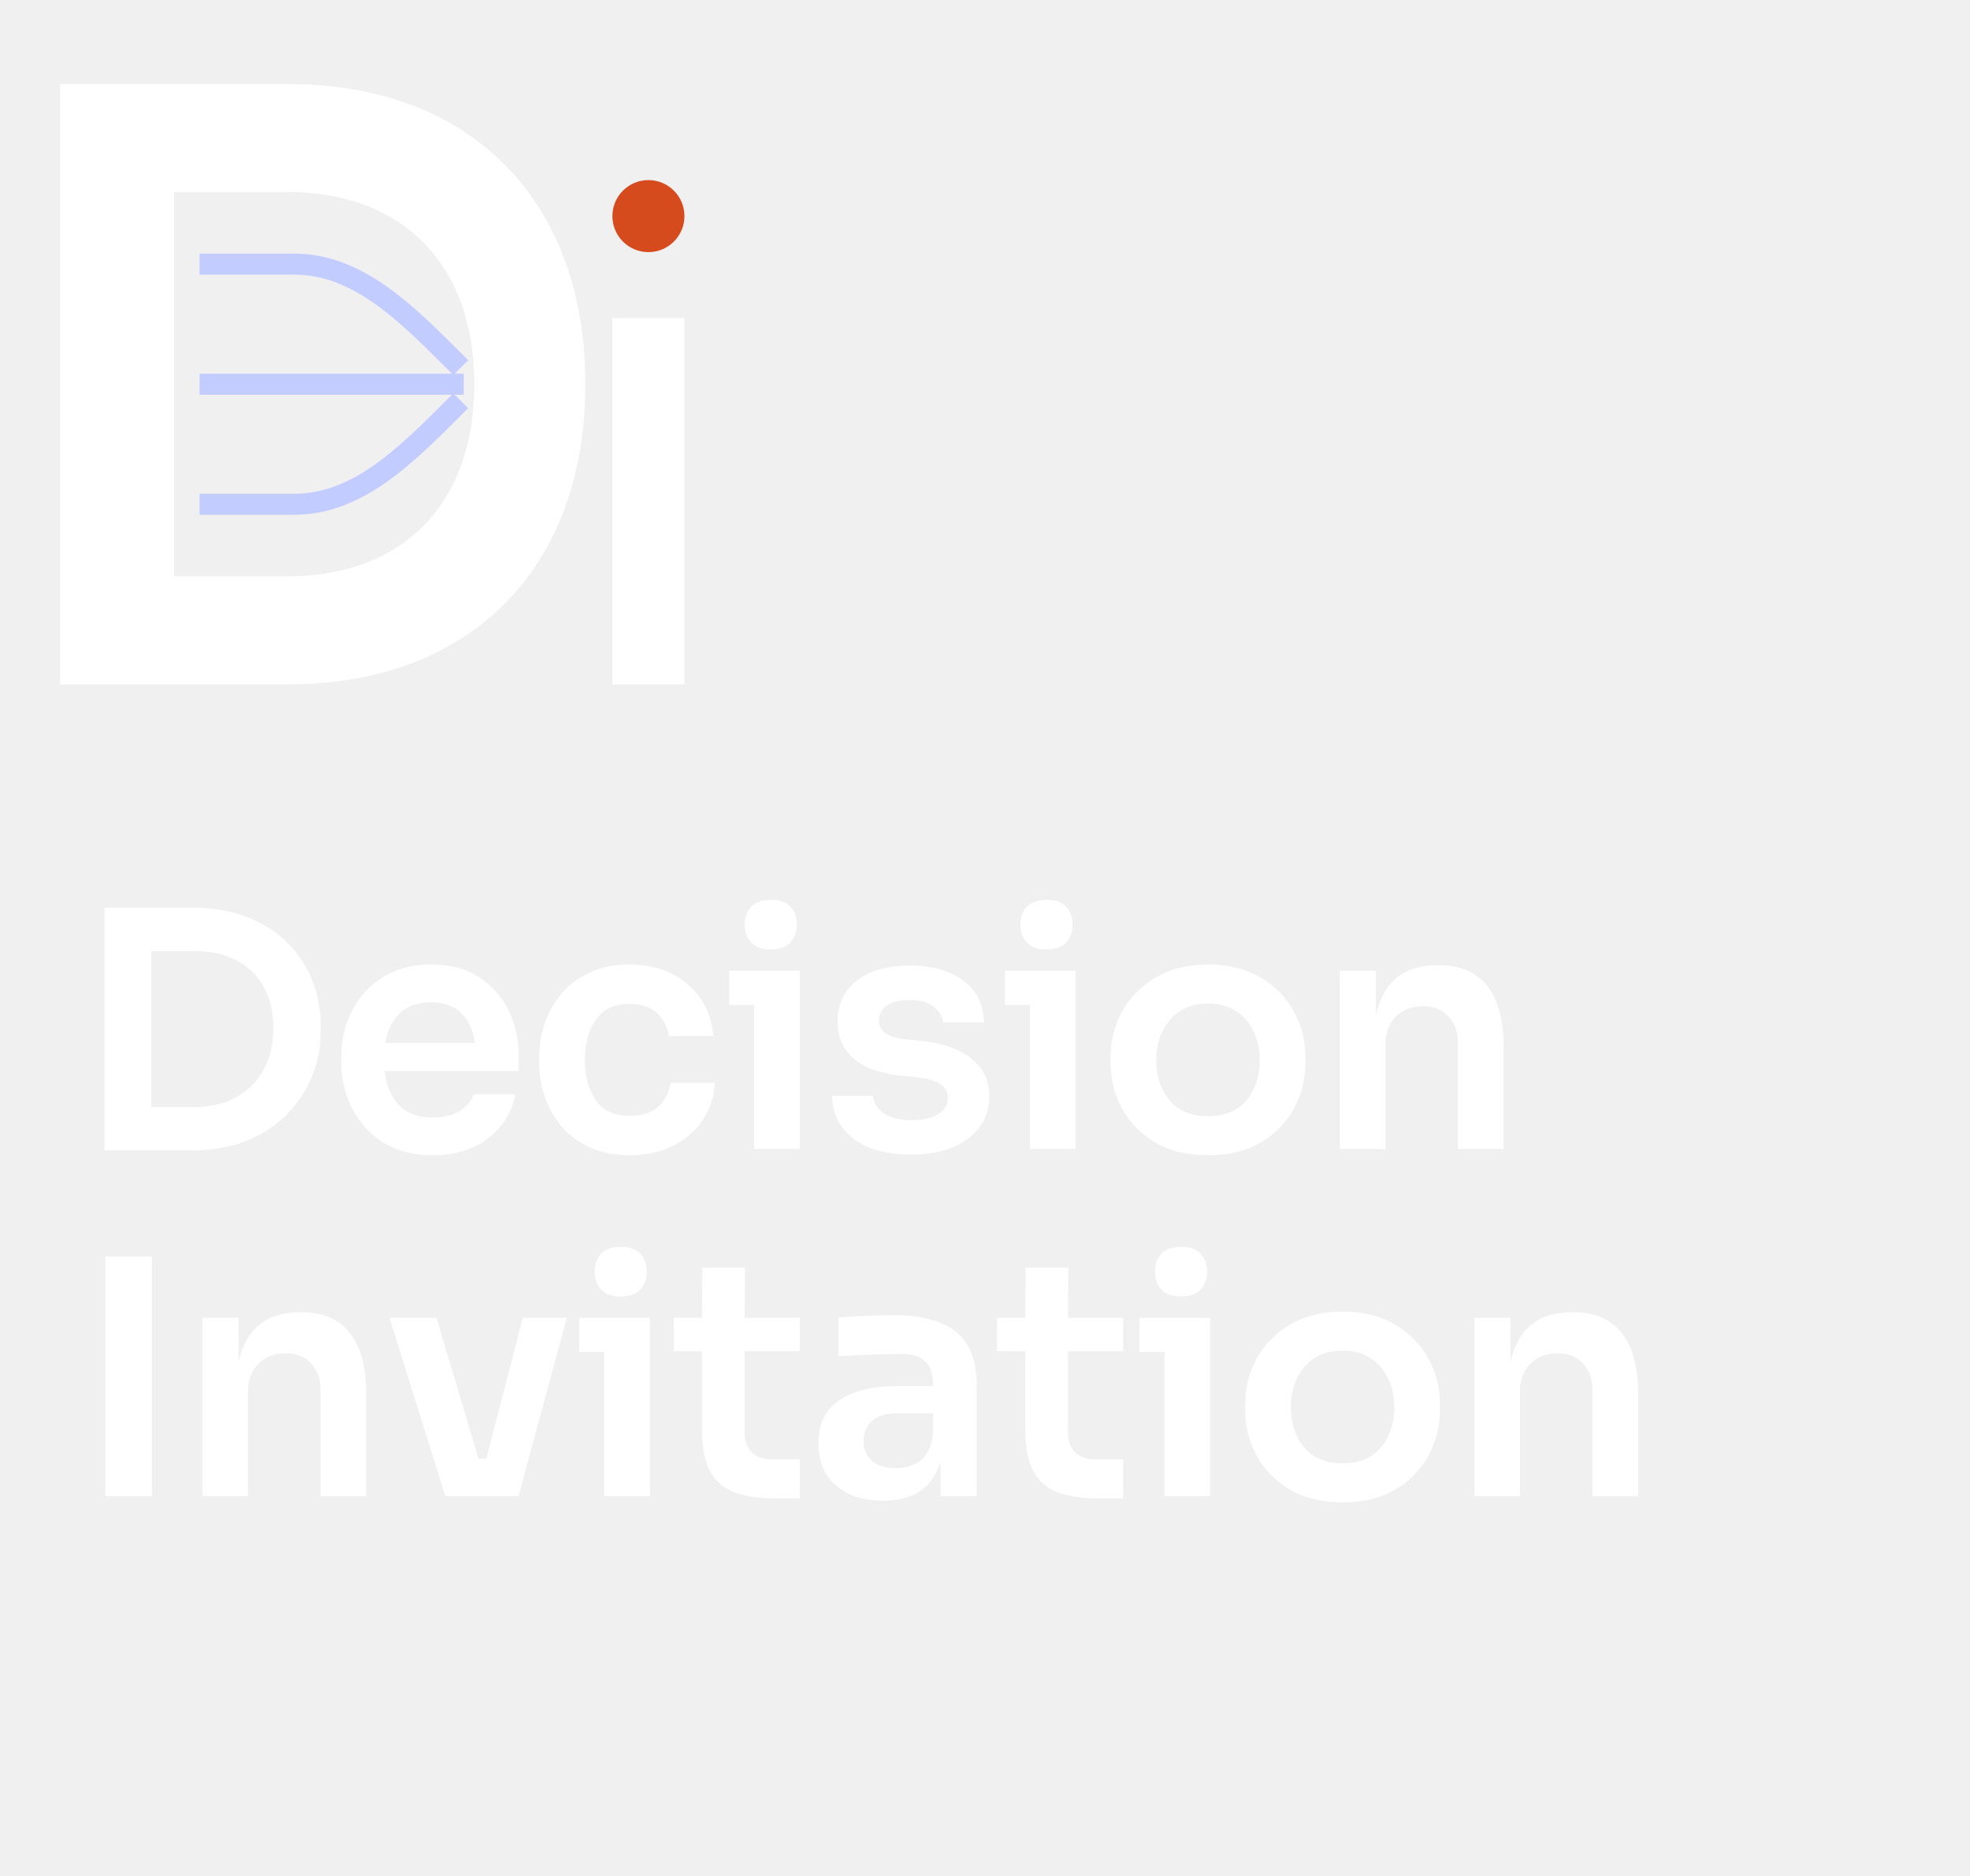
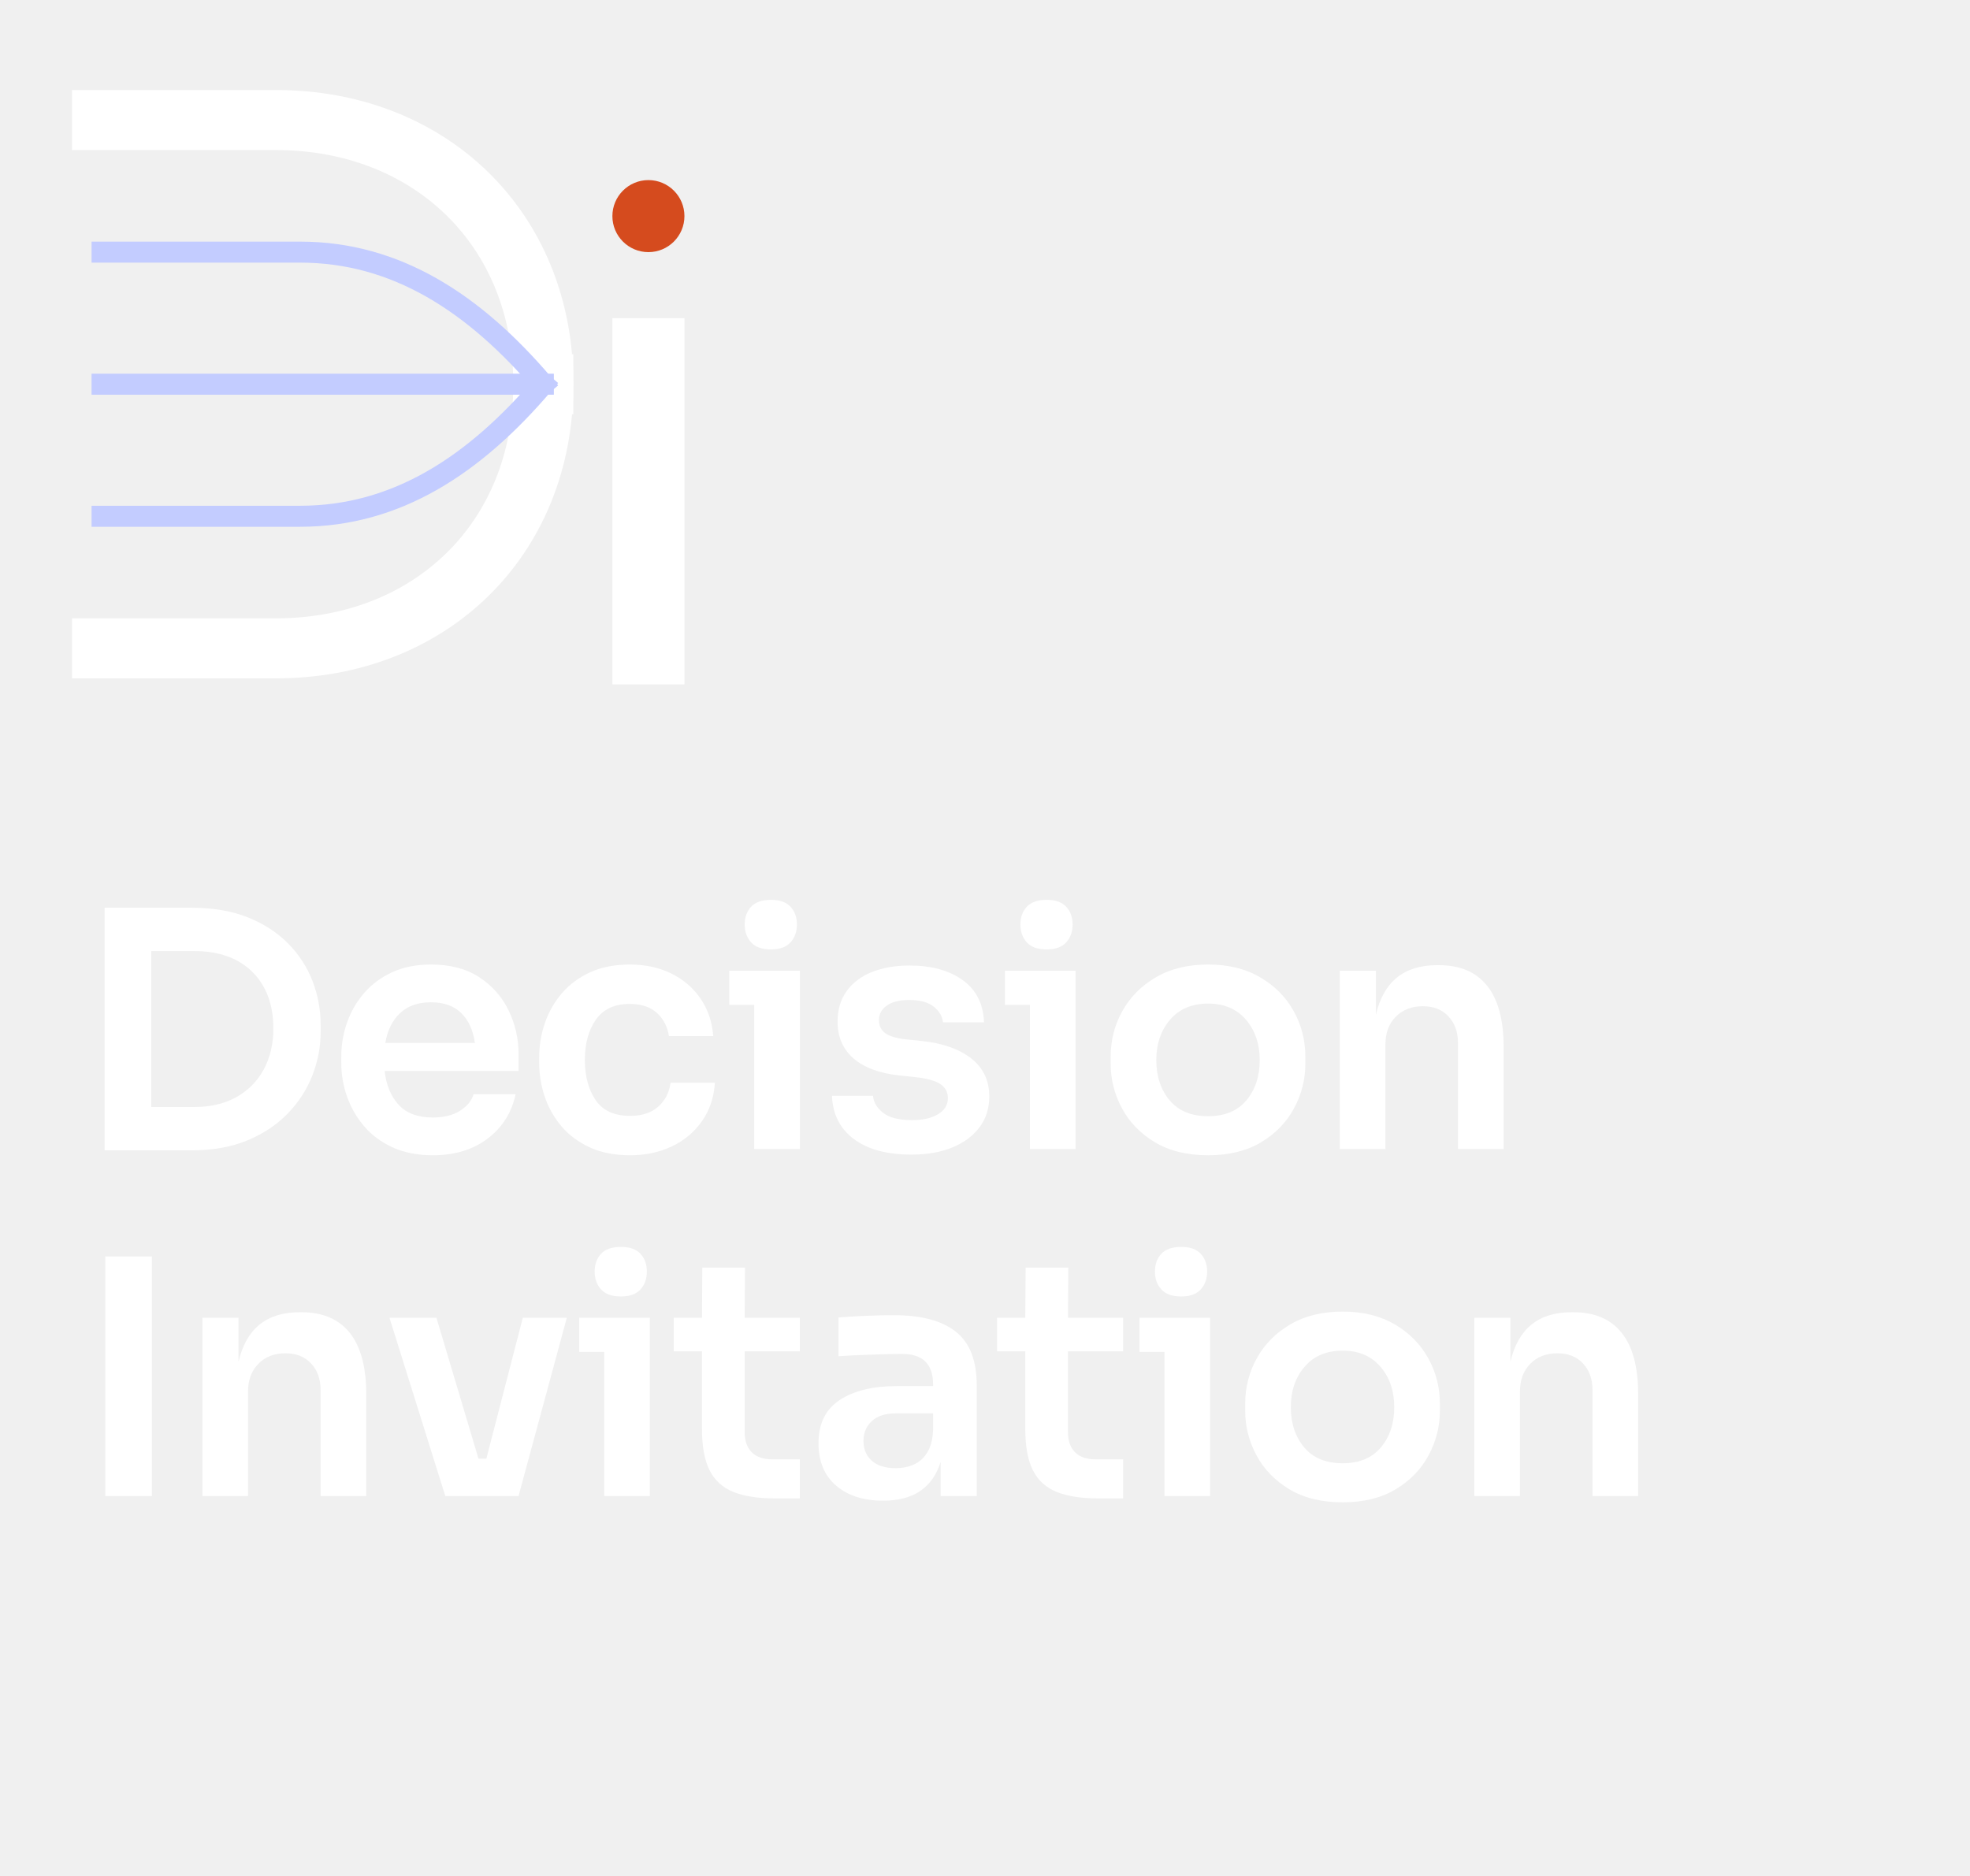
<svg xmlns="http://www.w3.org/2000/svg" width="420" height="400" viewBox="0 0 420 400" role="img">
  <g transform="scale(.64)">
-     <path fill="#FFFFFF" fill-rule="evenodd" d="M20 28H96C157 28 195 67 195 128C195 189 157 228 96 228H20ZM58 64V192H96C134 192 158 168 158 128C158 88 134 64 96 64Z M204 106H228V228H204Z" />
+     <g fill="none" stroke="#FFFFFF" stroke-width="20" stroke-linecap="square" stroke-linejoin="miter">
+       <path d="M34 40H92C143 40 181 76 181 128" />
+       <path d="M34 216H92C143 216 181 180 181 128" />
+     </g>
    <g fill="none" stroke="#C3CCFF" stroke-width="7" stroke-linecap="square" stroke-linejoin="miter">
-       <path d="M70 88H98C119 88 135 104 151 120" />
-       <path d="M70 128H151" />
-       <path d="M70 168H98C119 168 135 152 151 136" />
+       <path d="M34 84H100C132 84 158 101 181 128" />
+       <path d="M34 128H181" />
+       <path d="M34 172H100C132 172 158 155 181 128" />
    </g>
+     <path fill="#FFFFFF" d="M204 106H228V228H204Z" />
    <circle fill="#D54B1E" cx="216" cy="72" r="12" />
  </g>
  <g transform="translate(16 245)">
    <g fill="#FFFFFF">
      <path d="M6.3 0.28V-51.45H24.78Q31.71 -51.45 36.855 -49.385Q42 -47.32 45.465 -43.785Q48.93 -40.25 50.645 -35.77Q52.36 -31.29 52.36 -26.46V-24.92Q52.36 -20.3 50.645 -15.82Q48.93 -11.34 45.465 -7.7Q42 -4.06 36.855 -1.89Q31.71 0.28 24.78 0.28ZM25.41 -42.21H16.24V-8.96H25.41Q30.66 -8.96 34.44 -11.095Q38.22 -13.23 40.25 -17.01Q42.28 -20.79 42.28 -25.69Q42.28 -33.32 37.8 -37.765Q33.32 -42.21 25.41 -42.21Z" />
      <path d="M76.29 1.33Q71.39 1.33 67.715 -0.35Q64.04 -2.03 61.625 -4.865Q59.21 -7.7 57.985 -11.2Q56.76 -14.7 56.76 -18.34V-19.67Q56.76 -23.45 57.985 -26.95Q59.21 -30.45 61.625 -33.25Q64.04 -36.05 67.61 -37.695Q71.18 -39.34 75.87 -39.34Q82.03 -39.34 86.16 -36.645Q90.29 -33.95 92.425 -29.575Q94.56 -25.2 94.56 -20.16V-16.66H66.0Q66.49 -12.18 68.975 -9.45Q71.46 -6.72 76.29 -6.72Q79.79 -6.72 82.065 -8.155Q84.34 -9.59 84.97 -11.69H93.93Q92.67 -5.81 87.98 -2.24Q83.29 1.33 76.29 1.33ZM75.87 -31.29Q71.74 -31.29 69.29 -28.98Q66.84 -26.67 66.14 -22.61H85.25Q84.69 -26.67 82.345 -28.98Q80.0 -31.29 75.87 -31.29Z" />
      <path d="M118.35 1.33Q113.38 1.33 109.74 -0.35Q106.1 -2.03 103.72 -4.83Q101.34 -7.63 100.15 -11.13Q98.96 -14.63 98.96 -18.27V-19.6Q98.96 -23.38 100.185 -26.915Q101.41 -30.45 103.825 -33.25Q106.24 -36.05 109.845 -37.695Q113.45 -39.34 118.28 -39.34Q123.25 -39.34 127.135 -37.415Q131.02 -35.49 133.365 -32.06Q135.71 -28.63 136.06 -24.08H126.61Q126.19 -27.02 124.09 -28.98Q121.99 -30.94 118.28 -30.94Q113.38 -30.94 111.035 -27.58Q108.69 -24.22 108.69 -18.97Q108.69 -13.86 110.965 -10.465Q113.24 -7.07 118.35 -7.07Q122.13 -7.07 124.335 -9.03Q126.54 -10.99 126.96 -14.14H136.41Q136.13 -9.52 133.715 -6.02Q131.3 -2.52 127.31 -0.595Q123.32 1.33 118.35 1.33Z" />
      <path d="M148.37 -42.56Q145.5 -42.56 144.135 -44.065Q142.77 -45.57 142.77 -47.88Q142.77 -50.19 144.135 -51.66Q145.5 -53.13 148.37 -53.13Q151.17 -53.13 152.535 -51.66Q153.9 -50.19 153.9 -47.88Q153.9 -45.57 152.535 -44.065Q151.17 -42.56 148.37 -42.56ZM144.8 0.0V-30.73H139.48V-38.01H154.53V0.0Z" />
      <path d="M178.32 1.19Q170.48 1.19 166.035 -2.135Q161.59 -5.46 161.38 -11.34H170.13Q170.27 -9.31 172.265 -7.735Q174.26 -6.16 178.46 -6.16Q181.89 -6.16 183.99 -7.42Q186.09 -8.68 186.09 -10.85Q186.09 -12.74 184.515 -13.825Q182.94 -14.91 179.16 -15.33L175.8 -15.68Q169.36 -16.38 165.965 -19.32Q162.57 -22.26 162.57 -27.16Q162.57 -31.01 164.53 -33.705Q166.49 -36.4 169.955 -37.765Q173.42 -39.13 177.9 -39.13Q184.9 -39.13 189.24 -36.015Q193.58 -32.9 193.79 -27.02H185.04Q184.83 -28.98 183.045 -30.38Q181.26 -31.78 177.83 -31.78Q174.75 -31.78 173.07 -30.59Q171.39 -29.4 171.39 -27.51Q171.39 -25.69 172.72 -24.71Q174.05 -23.73 177.2 -23.38L180.56 -23.03Q187.21 -22.33 191.06 -19.32Q194.91 -16.31 194.91 -11.2Q194.91 -7.42 192.845 -4.655Q190.78 -1.89 187.07 -0.35Q183.36 1.19 178.32 1.19Z" />
      <path d="M207.15 -42.56Q204.28 -42.56 202.915 -44.065Q201.55 -45.57 201.55 -47.88Q201.55 -50.19 202.915 -51.66Q204.28 -53.13 207.15 -53.13Q209.95 -53.13 211.315 -51.66Q212.68 -50.19 212.68 -47.88Q212.68 -45.57 211.315 -44.065Q209.95 -42.56 207.15 -42.56ZM203.58 0.0V-30.73H198.26V-38.01H213.31V0.0Z" />
      <path d="M241.58 1.33Q234.86 1.33 230.24 -1.435Q225.62 -4.2 223.205 -8.68Q220.79 -13.16 220.79 -18.2V-19.67Q220.79 -24.92 223.275 -29.4Q225.76 -33.88 230.415 -36.61Q235.07 -39.34 241.58 -39.34Q248.02 -39.34 252.675 -36.61Q257.33 -33.88 259.815 -29.4Q262.3 -24.92 262.3 -19.67V-18.2Q262.3 -13.16 259.885 -8.68Q257.47 -4.2 252.85 -1.435Q248.23 1.33 241.58 1.33ZM241.58 -7Q246.9 -7 249.735 -10.395Q252.57 -13.79 252.57 -18.97Q252.57 -24.15 249.63 -27.58Q246.69 -31.01 241.58 -31.01Q236.4 -31.01 233.46 -27.58Q230.52 -24.15 230.52 -18.97Q230.52 -13.79 233.355 -10.395Q236.19 -7 241.58 -7Z" />
      <path d="M269.64 0.0V-38.01H277.34V-28.63Q279.79 -39.2 290.36 -39.2H290.78Q297.57 -39.2 301.07 -34.79Q304.57 -30.38 304.57 -21.77V0.0H294.84V-22.61Q294.84 -26.11 292.81 -28.28Q290.78 -30.45 287.35 -30.45Q283.78 -30.45 281.575 -28.21Q279.37 -25.97 279.37 -22.33V0.0Z" />
    </g>
  </g>
  <g transform="translate(16 319)">
    <g fill="#FFFFFF">
      <path d="M6.44 0.0V-51.1H16.38V0.0Z" />
      <path d="M27.15 0.0V-38.01H34.85V-28.63Q37.3 -39.2 47.87 -39.2H48.29Q55.08 -39.2 58.58 -34.79Q62.08 -30.38 62.08 -21.77V0.0H52.35V-22.61Q52.35 -26.11 50.32 -28.28Q48.29 -30.45 44.86 -30.45Q41.29 -30.45 39.085 -28.21Q36.88 -25.97 36.88 -22.33V0.0Z" />
      <path d="M78.94 0.0 67.04 -38.01H77.05L86.01 -7.98H87.69L95.46 -38.01H104.84L94.55 0.0Z" />
      <path d="M116.38 -42.56Q113.51 -42.56 112.145 -44.065Q110.78 -45.57 110.78 -47.88Q110.78 -50.19 112.145 -51.66Q113.51 -53.13 116.38 -53.13Q119.18 -53.13 120.545 -51.66Q121.91 -50.19 121.91 -47.88Q121.91 -45.57 120.545 -44.065Q119.18 -42.56 116.38 -42.56ZM112.81 0.0V-30.73H107.49V-38.01H122.54V0.0Z" />
      <path d="M149.06 0.49Q143.81 0.49 140.38 -0.875Q136.95 -2.24 135.305 -5.46Q133.66 -8.68 133.66 -14.28V-30.87H127.64V-38.01H133.66L133.73 -48.72H142.83L142.76 -38.01H154.52V-30.87H142.76V-13.65Q142.76 -10.85 144.265 -9.345Q145.77 -7.84 148.57 -7.84H154.52V0.49Z" />
      <path d="M172.29 0.98Q165.99 0.98 162.245 -2.24Q158.5 -5.46 158.5 -11.27Q158.5 -17.5 163.015 -20.475Q167.53 -23.45 175.16 -23.45H182.93V-23.8Q182.93 -30.31 176.35 -30.31Q174.6 -30.31 172.15 -30.24Q169.7 -30.17 167.215 -30.065Q164.73 -29.96 162.77 -29.82V-38.08Q165.15 -38.29 168.475 -38.43Q171.8 -38.57 174.6 -38.57Q183.35 -38.57 187.795 -35.035Q192.24 -31.5 192.24 -23.59V0.0H184.54V-7.28Q181.95 0.98 172.29 0.98ZM175.02 -5.95Q176.98 -5.95 178.73 -6.685Q180.48 -7.42 181.635 -9.205Q182.79 -10.99 182.93 -14.07V-17.64H175.02Q171.66 -17.64 169.875 -15.995Q168.09 -14.35 168.09 -11.76Q168.09 -9.1 169.875 -7.525Q171.66 -5.95 175.02 -5.95Z" />
      <path d="M217.99 0.49Q212.74 0.49 209.31 -0.875Q205.88 -2.24 204.235 -5.46Q202.59 -8.68 202.59 -14.28V-30.87H196.57V-38.01H202.59L202.66 -48.72H211.76L211.69 -38.01H223.45V-30.87H211.69V-13.65Q211.69 -10.85 213.195 -9.345Q214.7 -7.84 217.5 -7.84H223.45V0.49Z" />
      <path d="M235.83 -42.56Q232.96 -42.56 231.595 -44.065Q230.23 -45.57 230.23 -47.88Q230.23 -50.19 231.595 -51.66Q232.96 -53.13 235.83 -53.13Q238.63 -53.13 239.995 -51.66Q241.36 -50.19 241.36 -47.88Q241.36 -45.57 239.995 -44.065Q238.63 -42.56 235.83 -42.56ZM232.26 0.0V-30.73H226.94V-38.01H241.99V0.0Z" />
      <path d="M270.26 1.33Q263.54 1.33 258.92 -1.435Q254.3 -4.2 251.885 -8.68Q249.47 -13.16 249.47 -18.2V-19.67Q249.47 -24.92 251.955 -29.4Q254.44 -33.88 259.095 -36.61Q263.75 -39.34 270.26 -39.34Q276.7 -39.34 281.355 -36.61Q286.01 -33.88 288.495 -29.4Q290.98 -24.92 290.98 -19.67V-18.2Q290.98 -13.16 288.565 -8.68Q286.15 -4.2 281.53 -1.435Q276.91 1.33 270.26 1.33ZM270.26 -7Q275.58 -7 278.415 -10.395Q281.25 -13.79 281.25 -18.97Q281.25 -24.15 278.31 -27.58Q275.37 -31.01 270.26 -31.01Q265.08 -31.01 262.14 -27.58Q259.2 -24.15 259.2 -18.97Q259.2 -13.79 262.035 -10.395Q264.87 -7 270.26 -7Z" />
      <path d="M298.32 0.0V-38.01H306.02V-28.63Q308.47 -39.2 319.04 -39.2H319.46Q326.25 -39.2 329.75 -34.79Q333.25 -30.38 333.25 -21.77V0.0H323.52V-22.61Q323.52 -26.11 321.49 -28.28Q319.46 -30.45 316.03 -30.45Q312.46 -30.45 310.255 -28.21Q308.05 -25.97 308.05 -22.33V0.0Z" />
    </g>
  </g>
</svg>
